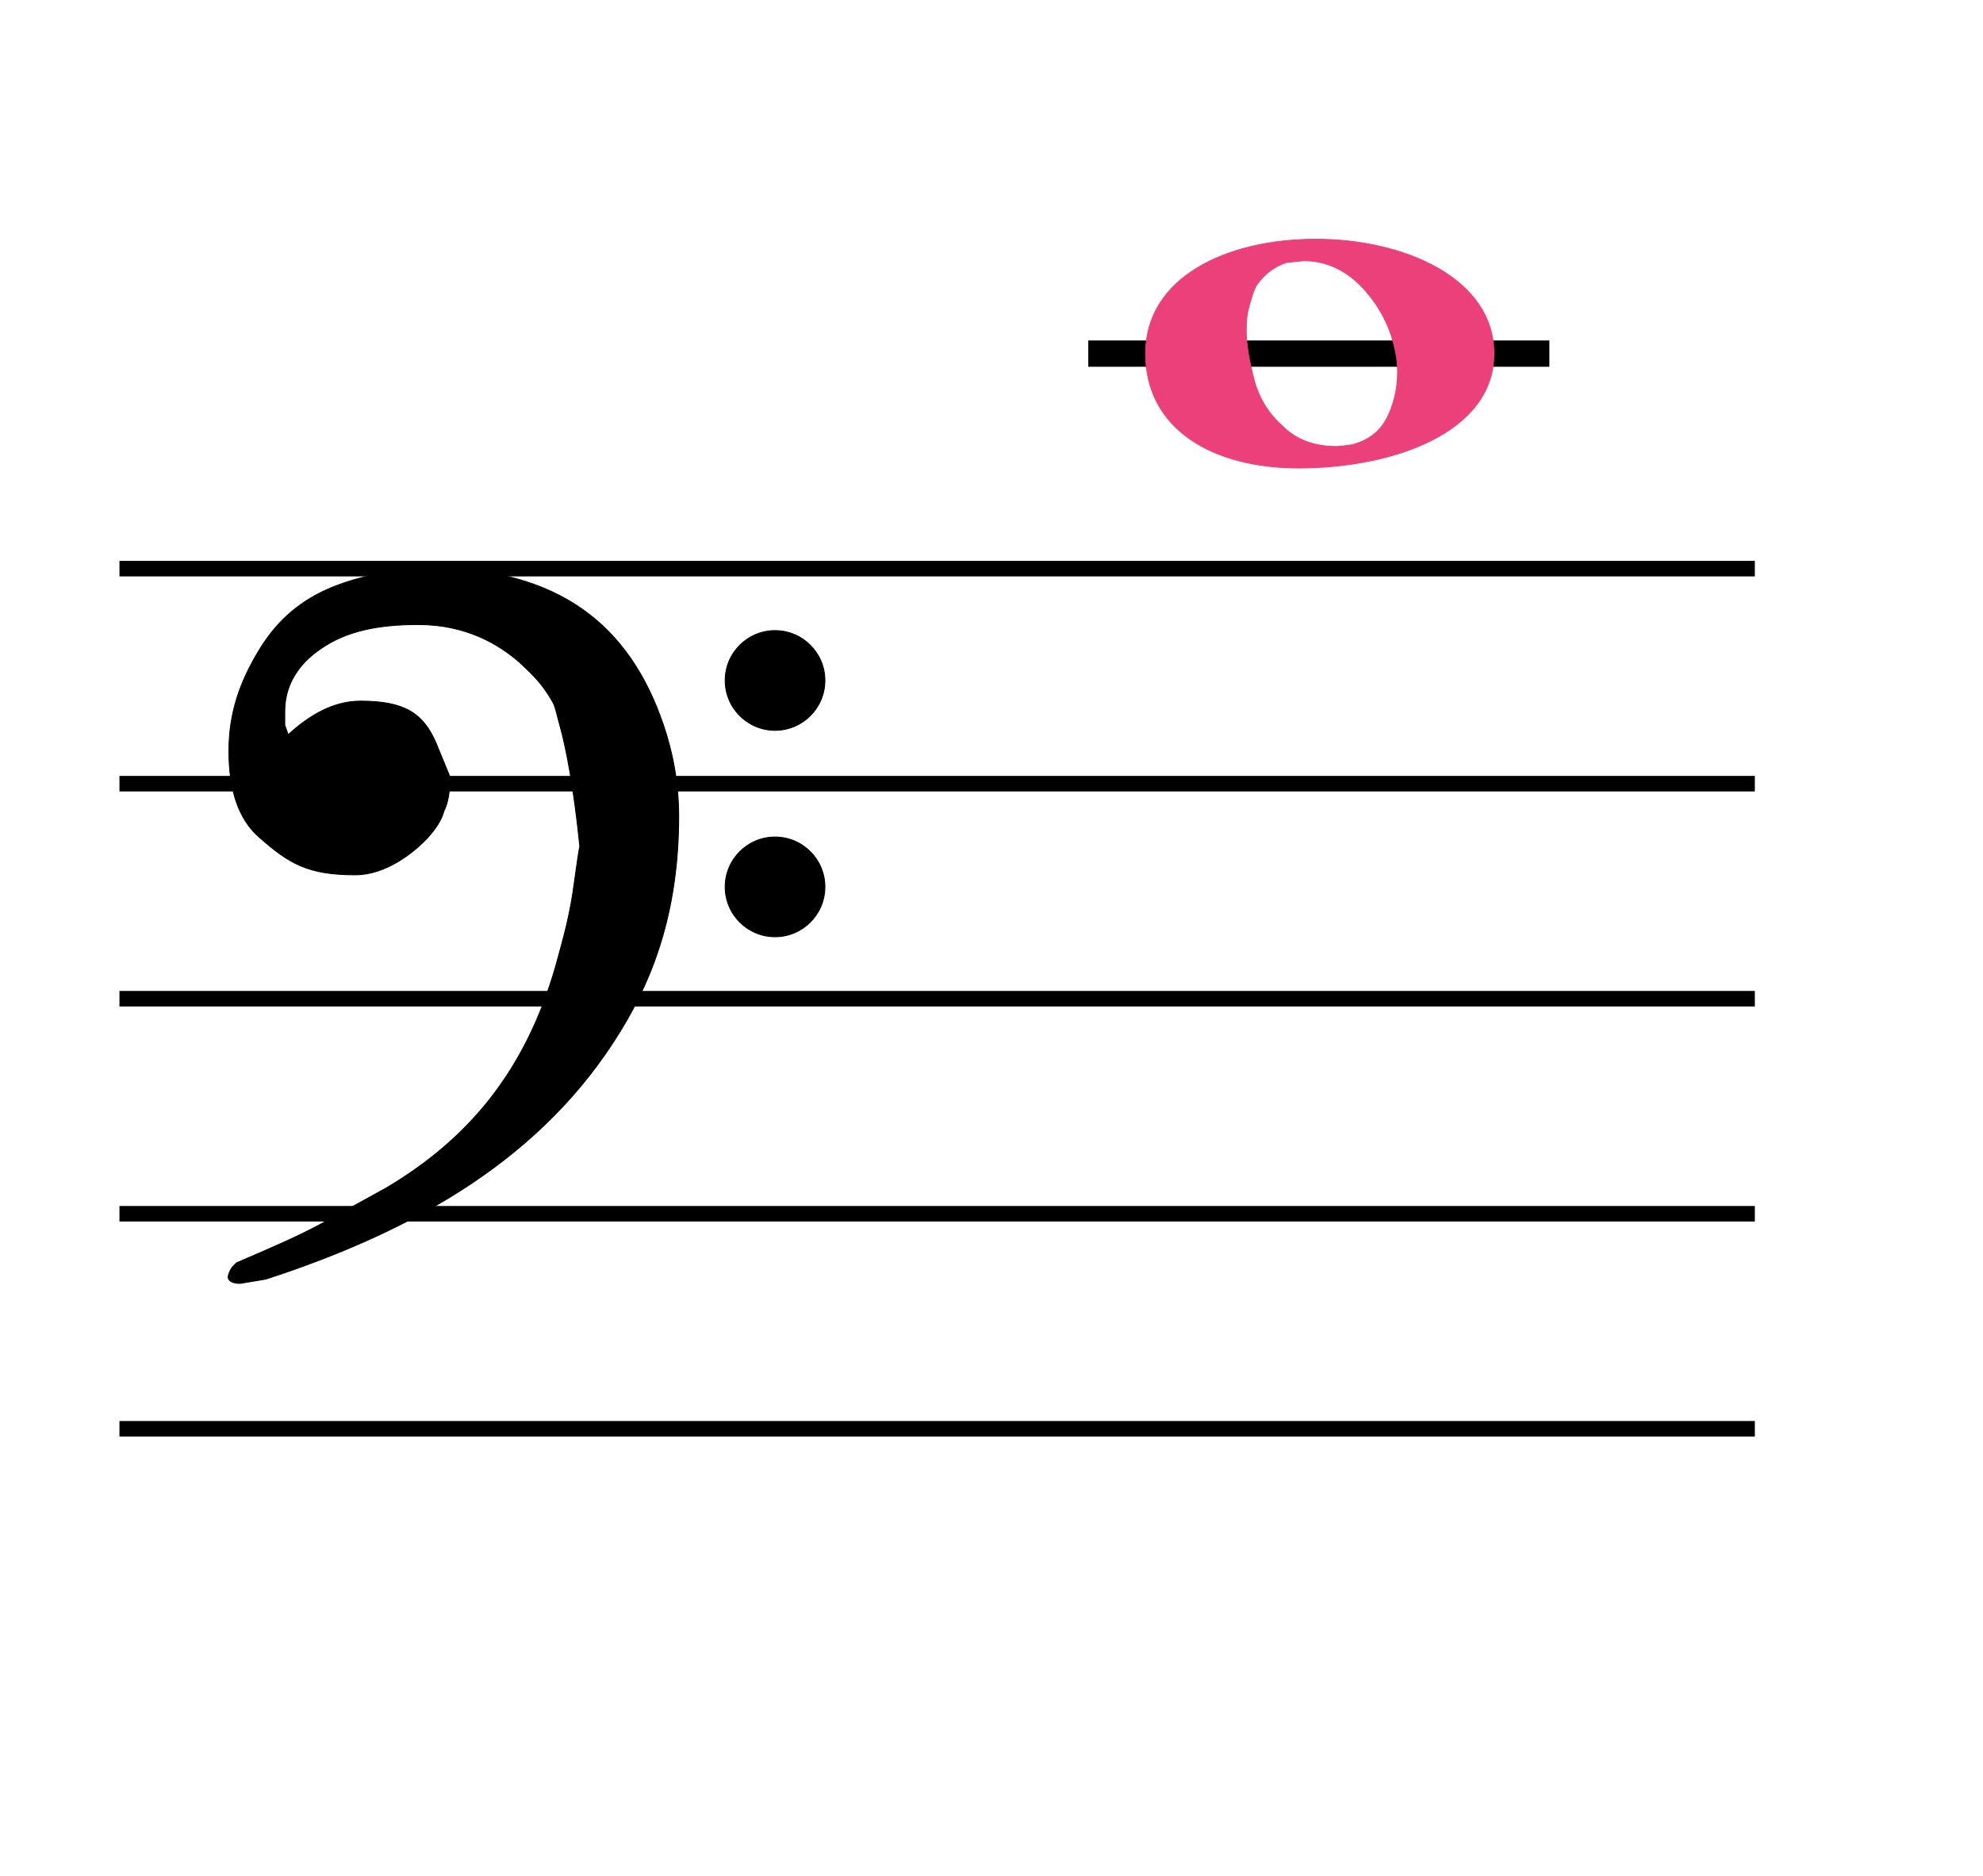
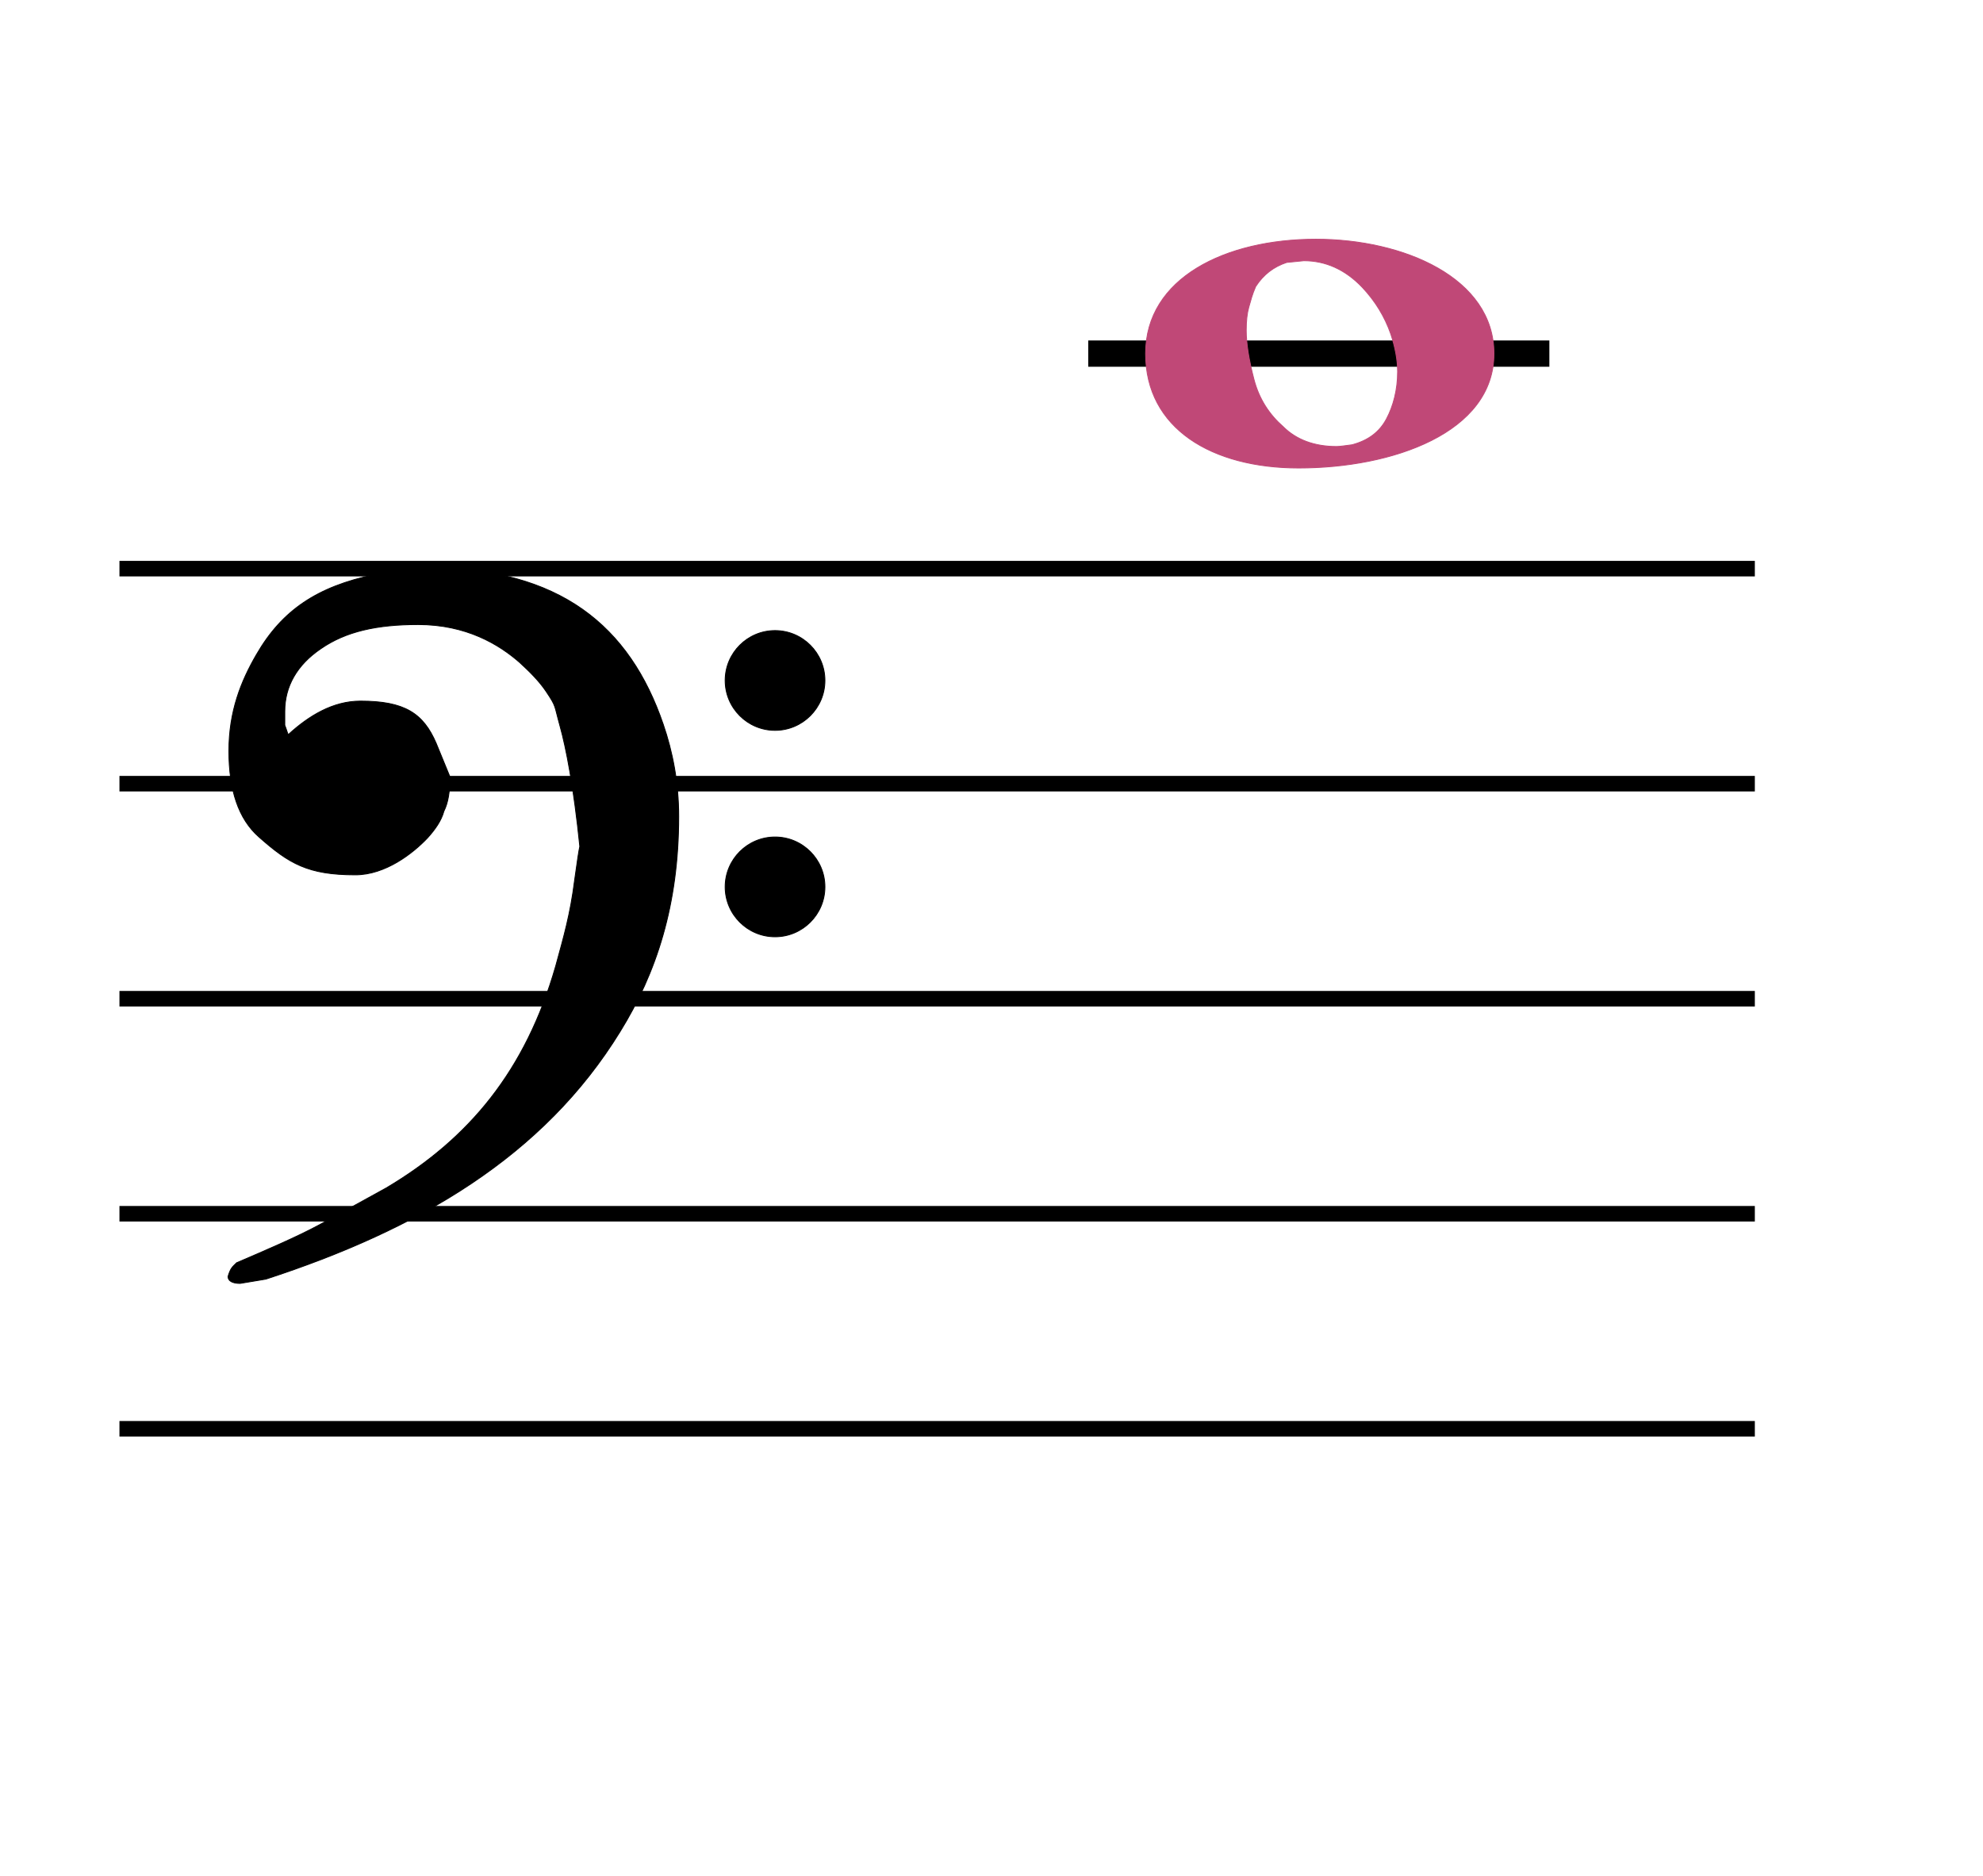
- <svg xmlns="http://www.w3.org/2000/svg" viewBox="0 0 166 157" version="1.1" overflow="visible" id="h8xe4ws">
+ <svg xmlns="http://www.w3.org/2000/svg" viewBox="0 0 166 157" version="1.1" overflow="visible" id="ik55gdi">
  <defs>
-     <g id="E062-h8xe4ws">
+     <g id="E062-ik55gdi">
      <path transform="scale(1,-1)" d="M582 -120c0 32 26 58 58 58s58 -26 58 -58s-26 -58 -58 -58s-58 26 -58 58zM582 120c0 32 26 58 58 58s58 -26 58 -58s-26 -58 -58 -58s-58 26 -58 58zM158 96c51 0 73 -14 88 -49l16 -39c0 -17 -2 -30 -7 -40c-3 -11 -10 -21 -19 -31c-17 -18 -49 -43 -84 -43 c-55 0 -77 13 -112 44c-24 21 -35 55 -35 100c0 46 14 81 32 112c30 52 71 79 137 93l36 6l26 2c154 0 235 -68 274 -182c11 -32 18 -68 18 -107c0 -103 -26 -182 -68 -250c-89 -145 -234 -230 -412 -288l-30 -5c-9 0 -14 3 -14 8c3 10 5 11 10 16c35 15 70 30 96 44l78 43 c96 57 162 136 197 258c9 33 17 60 22 100c3 22 5 35 6 39c-7 69 -16 115 -23 140s-4 22 -16 40c-8 12 -19 23 -31 34c-24 21 -62 44 -118 44c-48 0 -84 -8 -113 -28c-28 -19 -42 -44 -42 -73v-16c2 -5 3 -9 4 -11c24 22 52 39 84 39z" />
    </g>
-     <g id="E0A2-h8xe4ws">
+     <g id="E0A2-ik55gdi">
      <path transform="scale(1,-1)" d="M198 133c102 0 207 -45 207 -133c0 -92 -118 -133 -227 -133c-101 0 -178 46 -178 133c0 88 93 133 198 133zM293 -21c0 14 -3 29 -8 44c-7 20 -18 38 -33 54c-20 21 -43 31 -68 31l-20 -2c-15 -5 -27 -14 -36 -28c-4 -9 -6 -17 -8 -24s-3 -16 -3 -27c0 -15 3 -34 9 -57 s18 -41 34 -55c15 -15 36 -23 62 -23c4 0 10 1 18 2c19 5 32 15 40 30s13 34 13 55z" />
    </g>
  </defs>
-   <style type="text/css">#h8xe4ws g.ending, #h8xe4ws g.fing, #h8xe4ws g.reh, #h8xe4ws g.tempo {font-weight:bold;}#h8xe4ws g.dir, #h8xe4ws g.dynam, #h8xe4ws g.mNum {font-style:italic;}#h8xe4ws g.label {font-weight:normal;}#h8xe4ws ellipse, #h8xe4ws path, #h8xe4ws polygon, #h8xe4ws polyline, #h8xe4ws rect {stroke:currentColor}#h8xe4ws g.cursor {fill:dodgerblue; color:dodgerblue;}#h8xe4ws g.cursor.chord {fill:limegreen; color:limegreen;}</style>
+   <style type="text/css">#ik55gdi g.ending, #ik55gdi g.fing, #ik55gdi g.reh, #ik55gdi g.tempo {font-weight:bold;}#ik55gdi g.dir, #ik55gdi g.dynam, #ik55gdi g.mNum {font-style:italic;}#ik55gdi g.label {font-weight:normal;}#ik55gdi ellipse, #ik55gdi path, #ik55gdi polygon, #ik55gdi polyline, #ik55gdi rect {stroke:currentColor}#ik55gdi g.cursor {fill:dodgerblue; color:dodgerblue;}#ik55gdi g.cursor.chord {fill:limegreen; color:limegreen;}</style>
  <svg class="definition-scale" color="black" font-family="Times, serif" viewBox="0 0 1660 1570">
    <g class="page-margin" transform="translate(100, 200)">
-       <g id="ief5w26" class="mdiv pageMilestone" />
-       <g id="juevenq" class="score pageMilestone" />
-       <g id="g14q1kji" class="system">
-         <g id="wieb9c2" class="section systemMilestone" />
-         <g id="xweeszf" class="measure">
-           <g id="g15e4maa" class="staff">
+       <g id="j1q5bw3b" class="mdiv pageMilestone" />
+       <g id="kn895b0" class="score pageMilestone" />
+       <g id="hcoudd6" class="system">
+         <g id="x8jhngf" class="section systemMilestone" />
+         <g id="y40ec3o" class="measure">
+           <g id="h1mf23gj" class="staff">
            <path d="M0 276 L1369 276" stroke-width="13" />
            <path d="M0 456 L1369 456" stroke-width="13" />
            <path d="M0 636 L1369 636" stroke-width="13" />
            <path d="M0 816 L1369 816" stroke-width="13" />
            <path d="M0 996 L1369 996" stroke-width="13" />
-             <g id="dhf0zc7" class="clef">
-               <use href="#E062-h8xe4ws" transform="translate(88, 456) scale(0.72, 0.72)" />
+             <g id="e17nis93" class="clef">
+               <use href="#E062-ik55gdi" transform="translate(88, 456) scale(0.72, 0.72)" />
            </g>
-             <g id="eerzhlo" class="keySig" />
+             <g id="f19h9dyr" class="keySig" />
            <g class="ledgerLines above">
              <path d="M811 96 L1197 96" stroke-width="22" />
            </g>
-             <g id="hphg92k" class="layer">
-               <g id="i1yvtjd1" class="note" color="#EC407A" fill="#EC407A">
+             <g id="i162pjkj" class="layer">
+               <g id="jab93rg" class="note" color="#C04877" fill="#C04877">
                <g class="notehead">
-                   <use href="#E0A2-h8xe4ws" transform="translate(859, 96) scale(0.72, 0.72)" />
+                   <use href="#E0A2-ik55gdi" transform="translate(859, 96) scale(0.72, 0.72)" />
                </g>
              </g>
-               <g id="jfn4ees" class="space" />
+               <g id="kc0ampj" class="space" />
            </g>
          </g>
-           <g id="f15l0to4" class="barLine" />
+           <g id="g3nddp7" class="barLine" />
        </g>
-         <g id="r83cw8i" class="systemMilestoneEnd wieb9c2" />
+         <g id="s1xh1hnb" class="systemMilestoneEnd x8jhngf" />
      </g>
-       <g id="s8h7jnk" class="pageMilestoneEnd juevenq" />
-       <g id="tbviomy" class="pageMilestoneEnd ief5w26" />
+       <g id="t1ggslsm" class="pageMilestoneEnd kn895b0" />
+       <g id="u8g6ma5" class="pageMilestoneEnd j1q5bw3b" />
    </g>
  </svg>
</svg>
